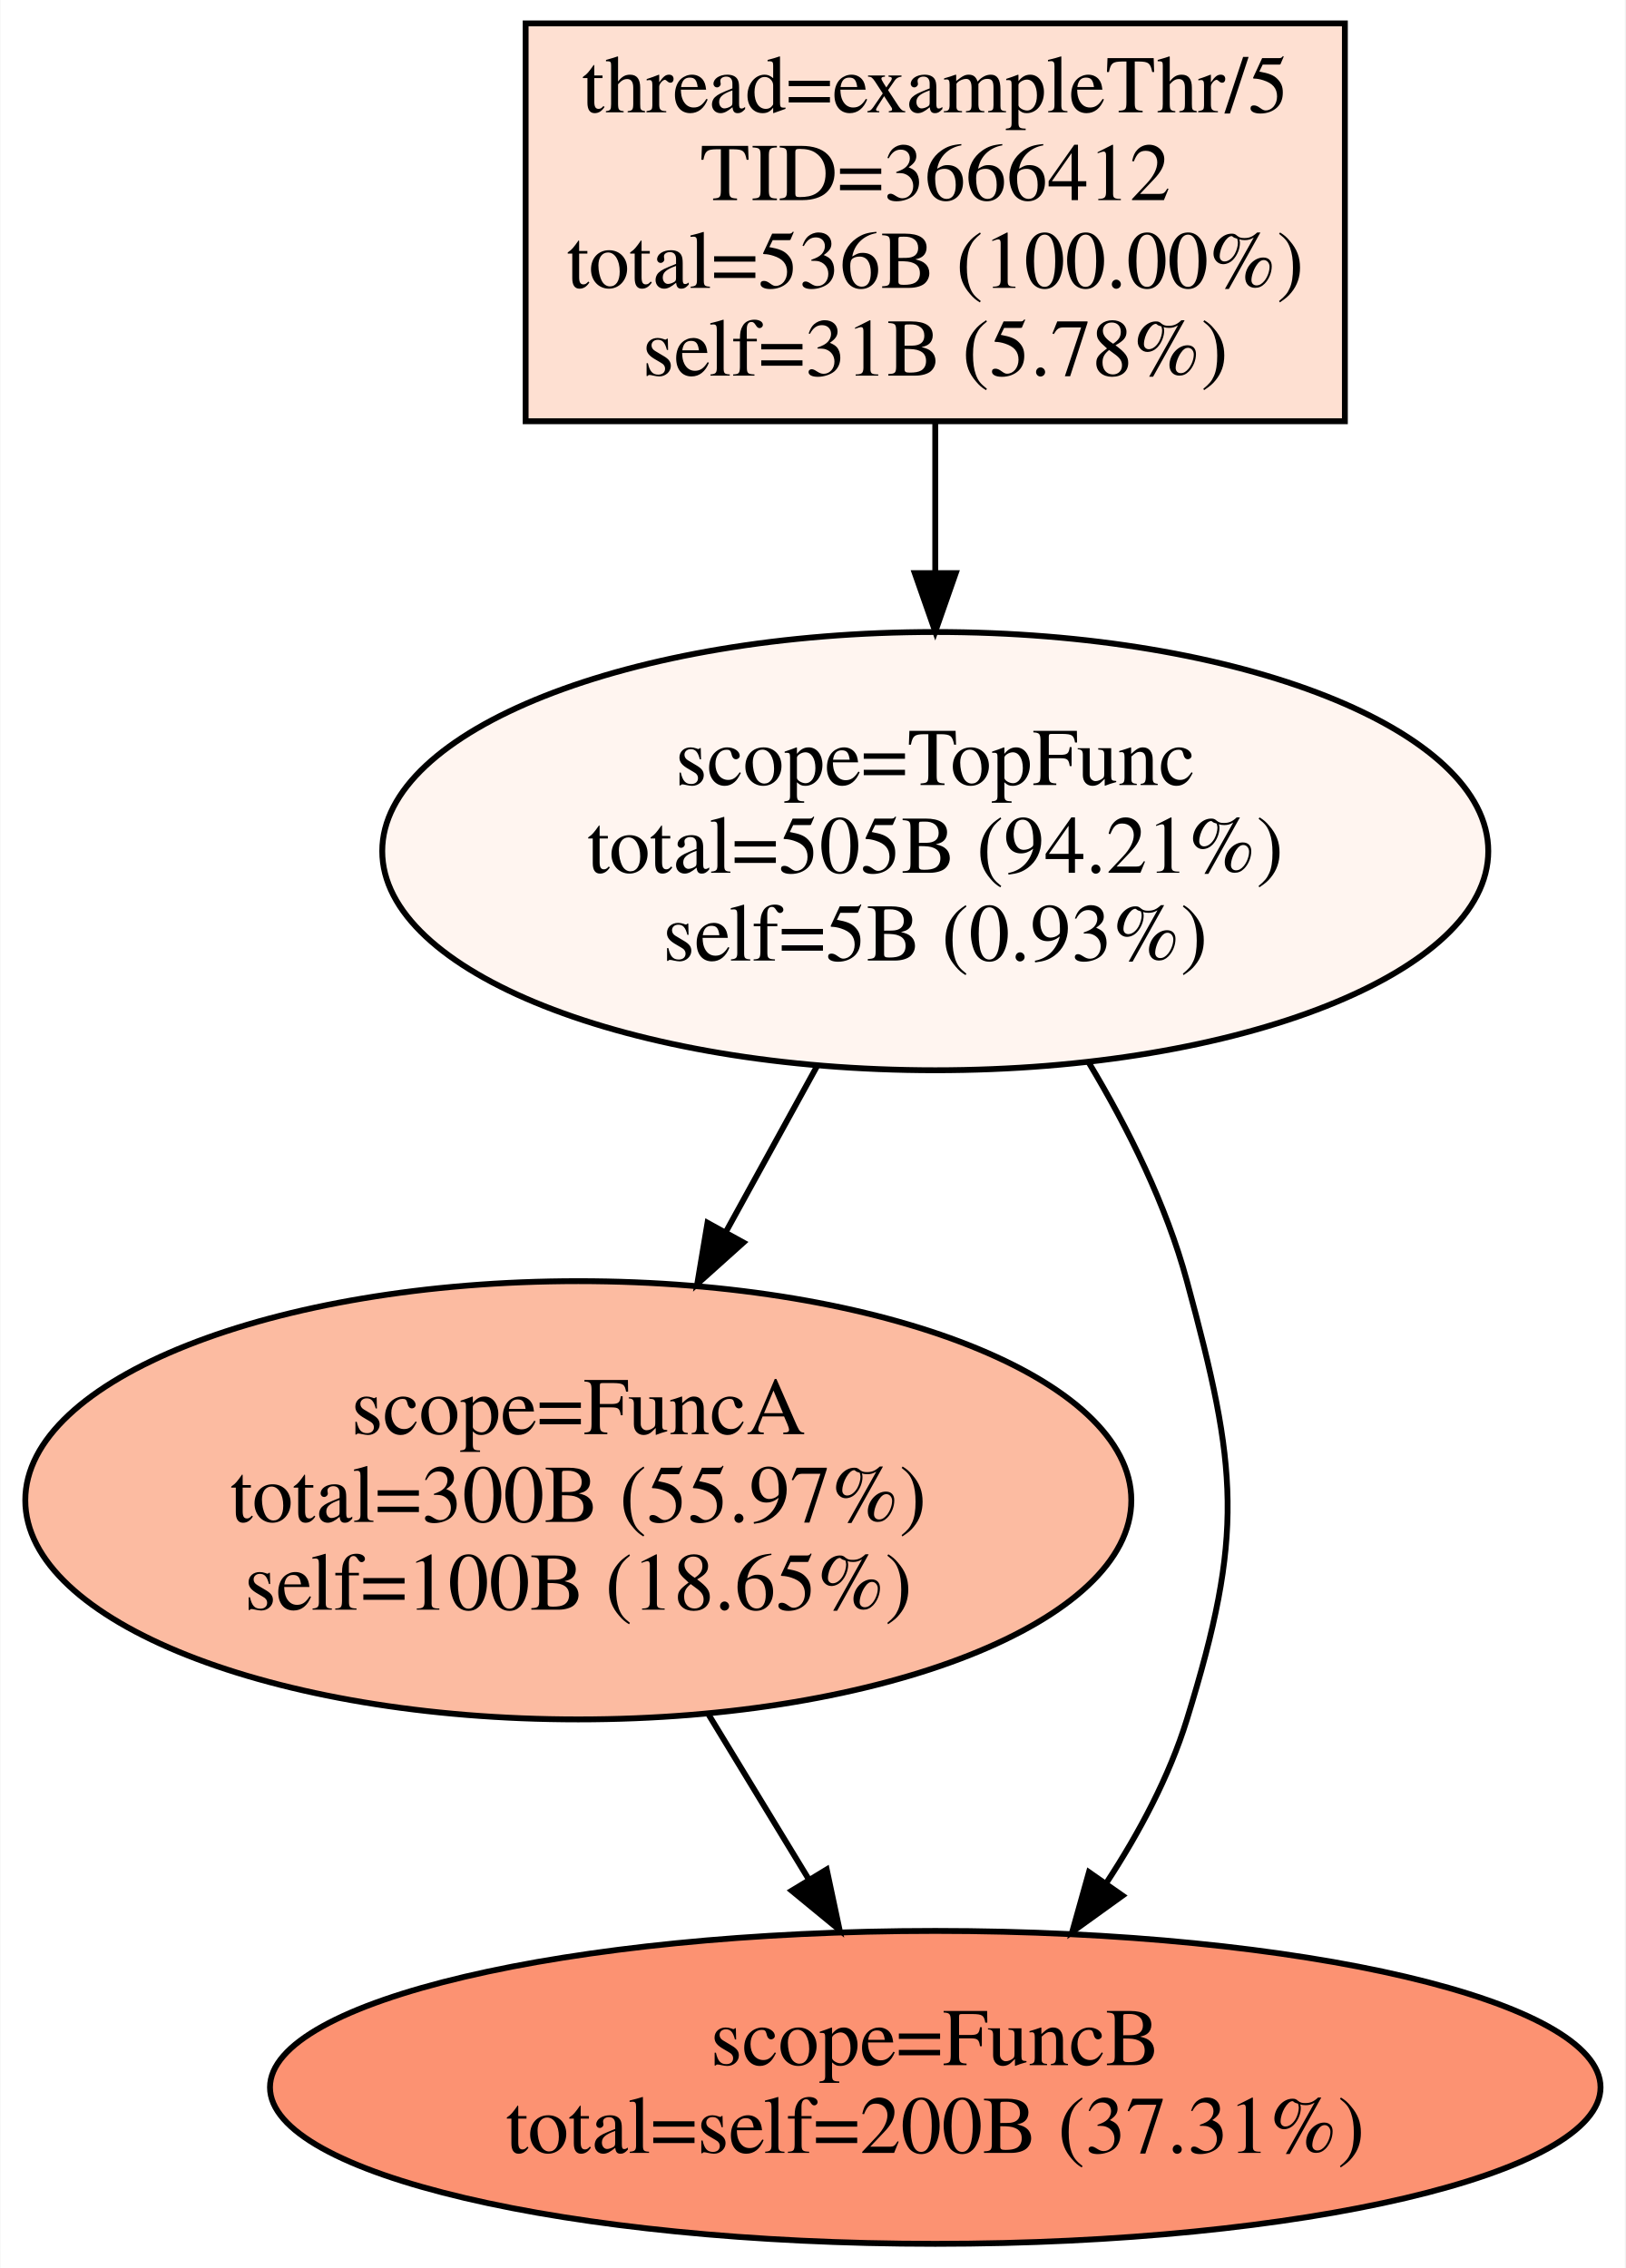
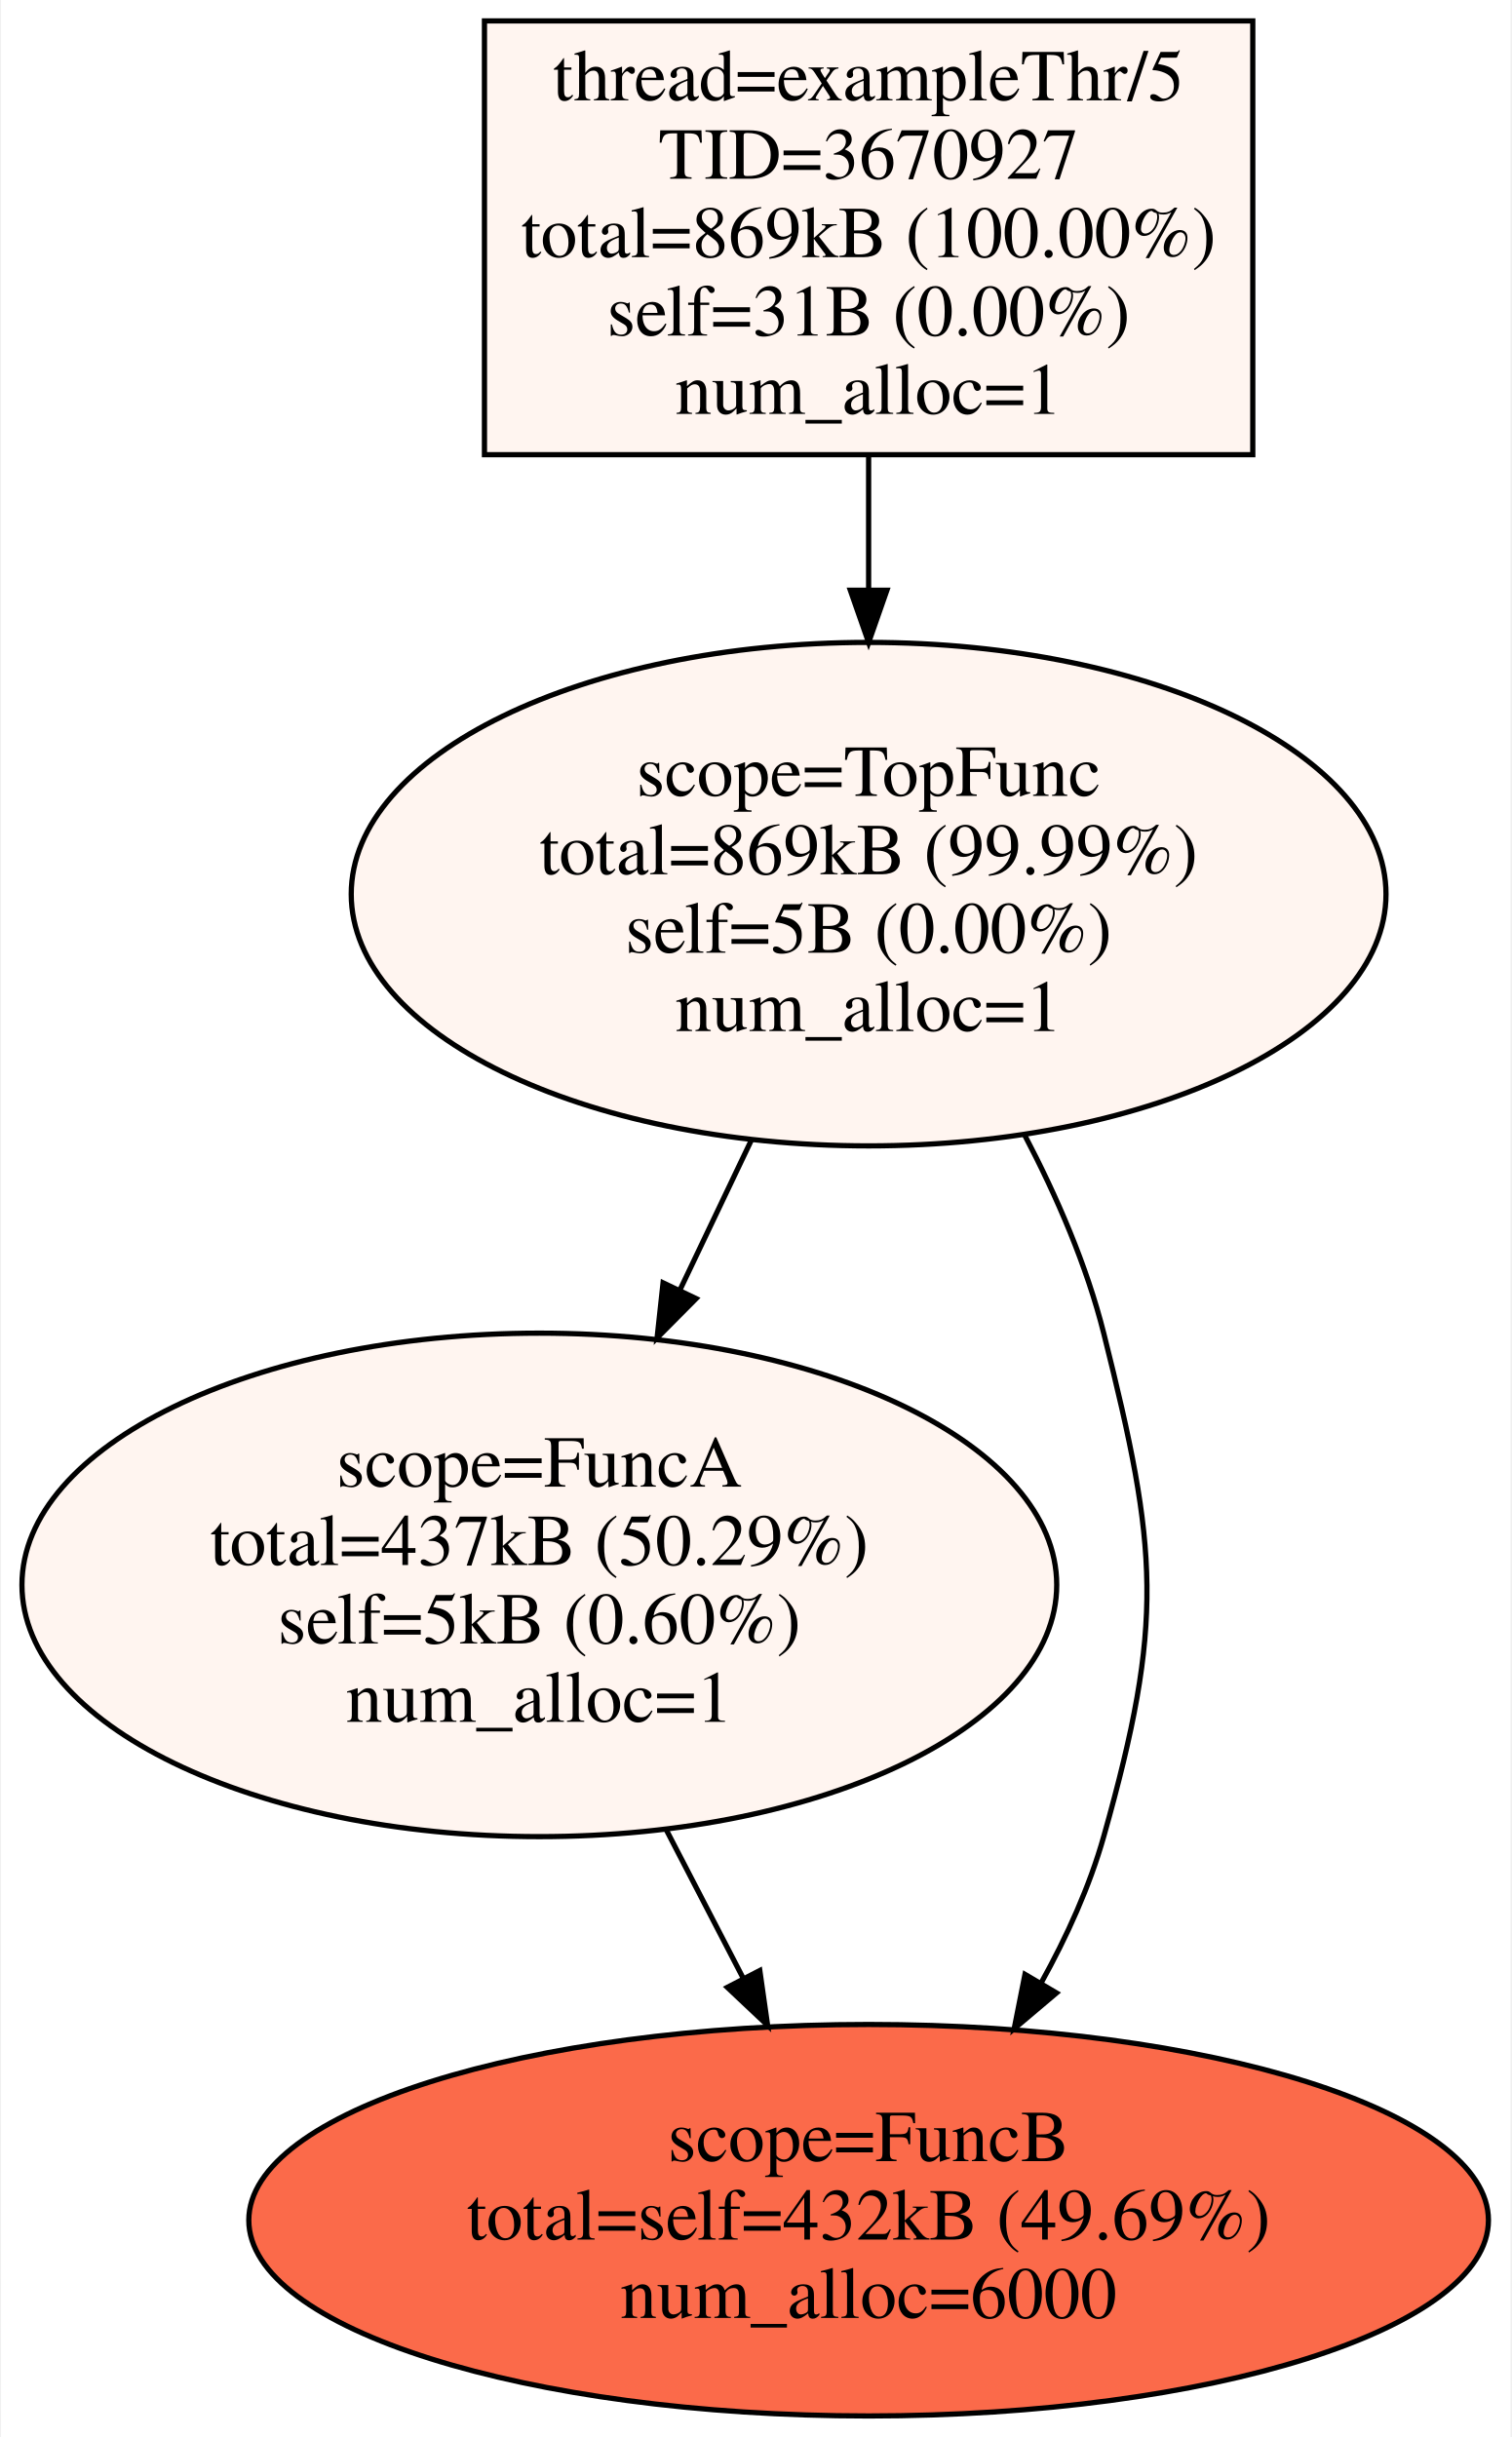
- <svg xmlns="http://www.w3.org/2000/svg" width="278pt" height="388pt" viewBox="0.00 0.00 277.60 387.65">
-   <g id="page0,1_graph0" class="graph" transform="scale(1 1) rotate(0) translate(4 383.6468)">
-     <polygon fill="#ffffff" stroke="transparent" points="-4,4 -4,-383.647 273.596,-383.647 273.596,4 -4,4" />
+ <svg xmlns="http://www.w3.org/2000/svg" width="289pt" height="466pt" viewBox="0.00 0.00 288.79 466.29">
+   <g id="page0,1_graph0" class="graph" transform="scale(1 1) rotate(0) translate(4 462.2864)">
+     <polygon fill="#ffffff" stroke="transparent" points="-4,4 -4,-462.286 284.789,-462.286 284.789,4 -4,4" />
    <g id="node1" class="node">
-       <polygon fill="#fee0d2" stroke="#000000" points="225.752,-379.647 85.752,-379.647 85.752,-311.647 225.752,-311.647 225.752,-379.647" />
-       <text text-anchor="middle" x="155.752" y="-364.447" font-family="Times,serif" font-size="14.00" fill="#000000">thread=exampleThr/5</text>
-       <text text-anchor="middle" x="155.752" y="-349.447" font-family="Times,serif" font-size="14.00" fill="#000000">TID=3666412</text>
-       <text text-anchor="middle" x="155.752" y="-334.447" font-family="Times,serif" font-size="14.00" fill="#000000">total=536B (100.00%)</text>
-       <text text-anchor="middle" x="155.752" y="-319.447" font-family="Times,serif" font-size="14.00" fill="#000000">self=31B (5.78%)</text>
+       <polygon fill="#fff5f0" stroke="#000000" points="235.495,-458.286 88.495,-458.286 88.495,-375.286 235.495,-375.286 235.495,-458.286" />
+       <text text-anchor="middle" x="161.995" y="-443.086" font-family="Times,serif" font-size="14.00" fill="#000000">thread=exampleThr/5</text>
+       <text text-anchor="middle" x="161.995" y="-428.086" font-family="Times,serif" font-size="14.00" fill="#000000">TID=3670927</text>
+       <text text-anchor="middle" x="161.995" y="-413.086" font-family="Times,serif" font-size="14.00" fill="#000000">total=869kB (100.00%)</text>
+       <text text-anchor="middle" x="161.995" y="-398.086" font-family="Times,serif" font-size="14.00" fill="#000000">self=31B (0.00%)</text>
+       <text text-anchor="middle" x="161.995" y="-383.086" font-family="Times,serif" font-size="14.00" fill="#000000">num_alloc=1</text>
    </g>
    <g id="node2" class="node">
-       <ellipse fill="#fff5f0" stroke="#000000" cx="155.752" cy="-238.17" rx="94.505" ry="37.453" />
-       <text text-anchor="middle" x="155.752" y="-249.47" font-family="Times,serif" font-size="14.00" fill="#000000">scope=TopFunc</text>
-       <text text-anchor="middle" x="155.752" y="-234.47" font-family="Times,serif" font-size="14.00" fill="#000000">total=505B (94.21%)</text>
-       <text text-anchor="middle" x="155.752" y="-219.47" font-family="Times,serif" font-size="14.00" fill="#000000">self=5B (0.93%)</text>
+       <ellipse fill="#fff5f0" stroke="#000000" cx="161.995" cy="-291.203" rx="98.99" ry="48.167" />
+       <text text-anchor="middle" x="161.995" y="-310.003" font-family="Times,serif" font-size="14.00" fill="#000000">scope=TopFunc</text>
+       <text text-anchor="middle" x="161.995" y="-295.003" font-family="Times,serif" font-size="14.00" fill="#000000">total=869kB (99.99%)</text>
+       <text text-anchor="middle" x="161.995" y="-280.003" font-family="Times,serif" font-size="14.00" fill="#000000">self=5B (0.00%)</text>
+       <text text-anchor="middle" x="161.995" y="-265.003" font-family="Times,serif" font-size="14.00" fill="#000000">num_alloc=1</text>
    </g>
    <g id="edge1" class="edge">
-       <path fill="none" stroke="#000000" d="M155.752,-311.64C155.752,-303.419 155.752,-294.482 155.752,-285.763" />
-       <polygon fill="#000000" stroke="#000000" points="159.252,-285.685 155.752,-275.685 152.252,-285.685 159.252,-285.685" />
+       <path fill="none" stroke="#000000" d="M161.995,-374.969C161.995,-366.764 161.995,-358.018 161.995,-349.389" />
+       <polygon fill="#000000" stroke="#000000" points="165.495,-349.353 161.995,-339.353 158.495,-349.353 165.495,-349.353" />
    </g>
    <g id="node3" class="node">
-       <ellipse fill="#fcbba1" stroke="#000000" cx="94.752" cy="-127.217" rx="94.505" ry="37.453" />
-       <text text-anchor="middle" x="94.752" y="-138.517" font-family="Times,serif" font-size="14.00" fill="#000000">scope=FuncA</text>
-       <text text-anchor="middle" x="94.752" y="-123.517" font-family="Times,serif" font-size="14.00" fill="#000000">total=300B (55.97%)</text>
-       <text text-anchor="middle" x="94.752" y="-108.517" font-family="Times,serif" font-size="14.00" fill="#000000">self=100B (18.65%)</text>
+       <ellipse fill="#fff5f0" stroke="#000000" cx="98.995" cy="-159.037" rx="98.99" ry="48.167" />
+       <text text-anchor="middle" x="98.995" y="-177.837" font-family="Times,serif" font-size="14.00" fill="#000000">scope=FuncA</text>
+       <text text-anchor="middle" x="98.995" y="-162.837" font-family="Times,serif" font-size="14.00" fill="#000000">total=437kB (50.29%)</text>
+       <text text-anchor="middle" x="98.995" y="-147.837" font-family="Times,serif" font-size="14.00" fill="#000000">self=5kB (0.60%)</text>
+       <text text-anchor="middle" x="98.995" y="-132.837" font-family="Times,serif" font-size="14.00" fill="#000000">num_alloc=1</text>
    </g>
    <g id="edge2" class="edge">
-       <path fill="none" stroke="#000000" d="M135.61,-201.532C130.613,-192.444 125.195,-182.59 119.989,-173.12" />
-       <polygon fill="#000000" stroke="#000000" points="122.967,-171.272 115.082,-164.195 116.833,-174.644 122.967,-171.272" />
+       <path fill="none" stroke="#000000" d="M139.606,-244.234C135.157,-234.9 130.443,-225.01 125.862,-215.4" />
+       <polygon fill="#000000" stroke="#000000" points="128.986,-213.821 121.524,-206.3 122.668,-216.833 128.986,-213.821" />
    </g>
    <g id="node4" class="node">
-       <ellipse fill="#fc9272" stroke="#000000" cx="155.752" cy="-26.87" rx="113.689" ry="26.741" />
-       <text text-anchor="middle" x="155.752" y="-30.67" font-family="Times,serif" font-size="14.00" fill="#000000">scope=FuncB</text>
-       <text text-anchor="middle" x="155.752" y="-15.67" font-family="Times,serif" font-size="14.00" fill="#000000">total=self=200B (37.31%)</text>
+       <ellipse fill="#fb6a4a" stroke="#000000" cx="161.995" cy="-37.477" rx="118.588" ry="37.453" />
+       <text text-anchor="middle" x="161.995" y="-48.777" font-family="Times,serif" font-size="14.00" fill="#000000">scope=FuncB</text>
+       <text text-anchor="middle" x="161.995" y="-33.777" font-family="Times,serif" font-size="14.00" fill="#000000">total=self=432kB (49.69%)</text>
+       <text text-anchor="middle" x="161.995" y="-18.777" font-family="Times,serif" font-size="14.00" fill="#000000">num_alloc=6000</text>
    </g>
    <g id="edge3" class="edge">
-       <path fill="none" stroke="#000000" d="M181.929,-202.124C188.782,-190.712 195.233,-177.675 198.752,-164.693 207.469,-132.541 208.595,-121.566 198.752,-89.74 195.734,-79.981 190.622,-70.387 184.954,-61.747" />
-       <polygon fill="#000000" stroke="#000000" points="187.756,-59.645 179.159,-53.454 182.018,-63.655 187.756,-59.645" />
+       <path fill="none" stroke="#000000" d="M191.757,-245.283C198.03,-233.322 203.733,-220.128 206.995,-207.12 217.391,-165.663 218.591,-152.091 206.995,-110.953 204.286,-101.343 199.93,-91.749 194.971,-82.816" />
+       <polygon fill="#000000" stroke="#000000" points="197.942,-80.964 189.849,-74.127 191.912,-84.519 197.942,-80.964" />
    </g>
    <g id="edge4" class="edge">
-       <path fill="none" stroke="#000000" d="M116.947,-90.705C122.575,-81.448 128.611,-71.518 134.206,-62.314" />
-       <polygon fill="#000000" stroke="#000000" points="137.204,-64.121 139.407,-53.758 131.222,-60.485 137.204,-64.121" />
+       <path fill="none" stroke="#000000" d="M123.172,-112.386C128.013,-103.046 133.098,-93.234 137.934,-83.902" />
+       <polygon fill="#000000" stroke="#000000" points="141.176,-85.253 142.67,-74.764 134.961,-82.032 141.176,-85.253" />
    </g>
  </g>
</svg>
